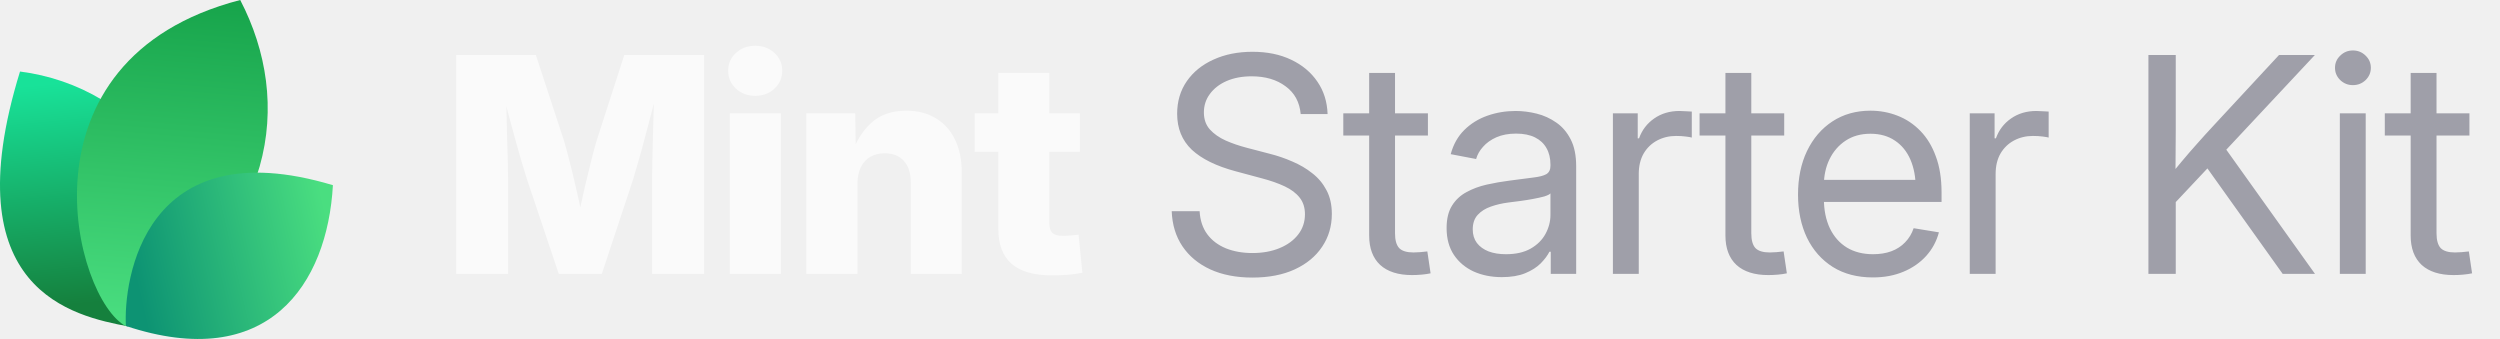
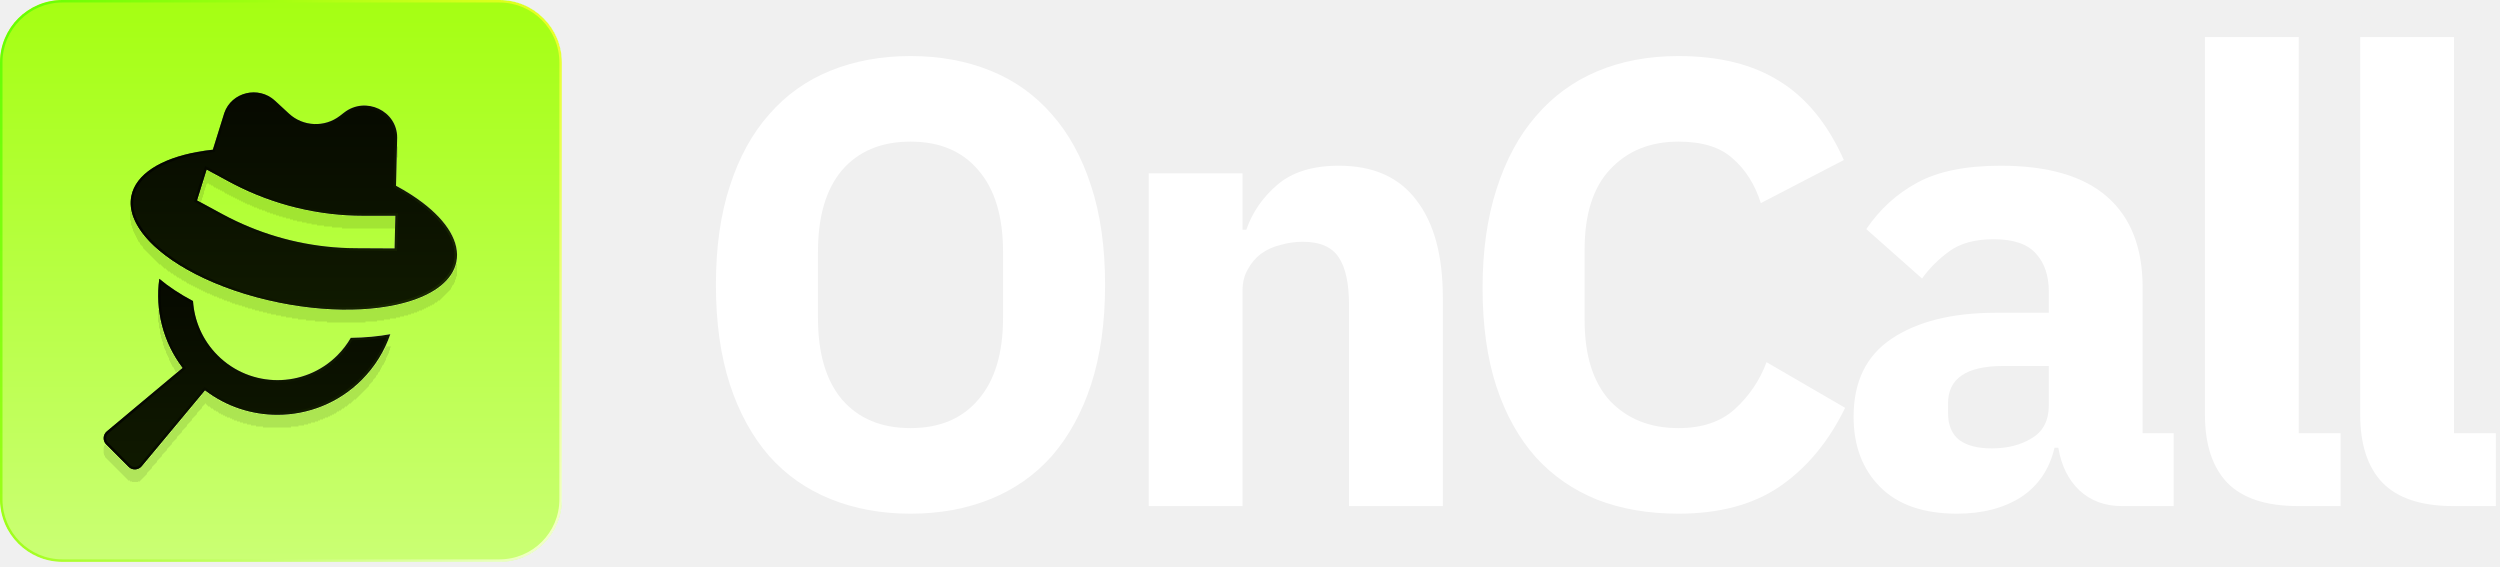
- <svg xmlns="http://www.w3.org/2000/svg" width="177" height="24" viewBox="0 0 177 24" fill="none">
-   <path d="M9.061 23.108C5.268 22.377 -3.391 20.627 1.417 5.064C9.634 6.099 16.973 14.064 9.061 23.108Z" fill="url(#paint0_linear_17557_2145)" />
-   <path d="M8.919 23.094C5.276 21.222 0.784 4.209 17.007 0C20.757 7.193 19.621 16.545 8.919 23.094Z" fill="url(#paint1_linear_17557_2145)" />
-   <path d="M8.914 23.079C8.735 19.882 10.159 9.085 23.57 13.111C23.181 20.123 18.984 26.418 8.914 23.079Z" fill="url(#paint2_linear_17557_2145)" />
-   <path d="M32.301 19.392V3.894H37.938L39.925 9.948C40.036 10.315 40.164 10.787 40.31 11.362C40.462 11.938 40.611 12.552 40.757 13.204C40.91 13.855 41.048 14.483 41.173 15.086C41.305 15.682 41.412 16.192 41.495 16.615H40.695C40.771 16.192 40.871 15.682 40.996 15.086C41.128 14.49 41.267 13.866 41.412 13.214C41.565 12.562 41.714 11.948 41.86 11.373C42.005 10.79 42.133 10.315 42.244 9.948L44.2 3.894H49.848V19.392H46.166V12.704C46.166 12.357 46.173 11.917 46.187 11.383C46.2 10.849 46.214 10.27 46.228 9.646C46.249 9.022 46.266 8.391 46.28 7.753C46.301 7.115 46.311 6.519 46.311 5.964H46.623C46.485 6.561 46.332 7.181 46.166 7.826C45.999 8.471 45.833 9.102 45.666 9.719C45.507 10.336 45.351 10.901 45.198 11.414C45.053 11.928 44.928 12.357 44.824 12.704L42.608 19.392H39.561L37.314 12.704C37.203 12.357 37.072 11.928 36.919 11.414C36.773 10.901 36.614 10.34 36.441 9.729C36.274 9.112 36.104 8.481 35.931 7.836C35.764 7.192 35.608 6.567 35.463 5.964H35.827C35.834 6.512 35.844 7.105 35.858 7.743C35.872 8.374 35.886 9.005 35.9 9.636C35.92 10.26 35.938 10.839 35.952 11.373C35.965 11.907 35.972 12.351 35.972 12.704V19.392H32.301ZM51.668 19.392V8.024H55.288V19.392H51.668ZM53.468 6.786C52.927 6.786 52.473 6.616 52.105 6.276C51.738 5.93 51.554 5.507 51.554 5.007C51.554 4.508 51.738 4.088 52.105 3.749C52.473 3.409 52.927 3.239 53.468 3.239C54.009 3.239 54.463 3.409 54.83 3.749C55.198 4.082 55.382 4.501 55.382 5.007C55.382 5.507 55.198 5.93 54.83 6.276C54.463 6.616 54.009 6.786 53.468 6.786ZM60.708 13.027V19.392H57.088V8.024H60.551L60.593 10.967H60.281C60.593 10.024 61.061 9.268 61.685 8.7C62.309 8.124 63.138 7.836 64.171 7.836C64.975 7.836 65.672 8.017 66.262 8.377C66.851 8.731 67.302 9.234 67.614 9.885C67.933 10.537 68.092 11.307 68.092 12.194V19.392H64.483V12.912C64.483 12.26 64.32 11.754 63.994 11.394C63.675 11.033 63.221 10.853 62.632 10.853C62.25 10.853 61.914 10.936 61.623 11.102C61.332 11.269 61.106 11.515 60.947 11.841C60.787 12.16 60.708 12.555 60.708 13.027ZM76.456 8.024V10.749H69.008V8.024H76.456ZM70.683 5.163H74.292V15.783C74.292 16.102 74.361 16.334 74.5 16.48C74.646 16.625 74.899 16.698 75.259 16.698C75.405 16.698 75.596 16.688 75.831 16.667C76.074 16.646 76.251 16.629 76.362 16.615L76.632 19.309C76.313 19.378 75.963 19.427 75.582 19.455C75.207 19.482 74.836 19.496 74.469 19.496C73.2 19.496 72.25 19.222 71.619 18.674C70.995 18.127 70.683 17.308 70.683 16.22V5.163Z" fill="#FAFAFA" />
-   <path d="M88.667 19.652C87.523 19.652 86.528 19.458 85.682 19.07C84.843 18.681 84.188 18.137 83.716 17.437C83.245 16.736 82.992 15.908 82.957 14.951H84.933C84.968 15.596 85.148 16.14 85.474 16.584C85.8 17.021 86.24 17.354 86.795 17.582C87.35 17.804 87.974 17.915 88.667 17.915C89.388 17.915 90.026 17.801 90.581 17.572C91.143 17.343 91.583 17.024 91.902 16.615C92.228 16.199 92.391 15.717 92.391 15.169C92.391 14.698 92.266 14.306 92.017 13.994C91.767 13.675 91.413 13.408 90.956 13.193C90.498 12.978 89.954 12.787 89.323 12.621L87.502 12.132C86.123 11.765 85.082 11.255 84.382 10.603C83.689 9.944 83.342 9.095 83.342 8.055C83.342 7.174 83.571 6.404 84.028 5.746C84.486 5.087 85.117 4.577 85.921 4.217C86.726 3.849 87.645 3.666 88.678 3.666C89.718 3.666 90.63 3.853 91.413 4.227C92.204 4.602 92.824 5.122 93.275 5.787C93.726 6.446 93.965 7.209 93.993 8.076H92.089C92.013 7.23 91.656 6.574 91.018 6.11C90.387 5.638 89.586 5.403 88.615 5.403C87.95 5.403 87.36 5.513 86.847 5.735C86.341 5.957 85.946 6.262 85.661 6.651C85.377 7.032 85.235 7.469 85.235 7.961C85.235 8.447 85.377 8.849 85.661 9.168C85.946 9.48 86.317 9.74 86.774 9.948C87.232 10.149 87.724 10.319 88.251 10.457L89.884 10.884C90.439 11.023 90.977 11.206 91.496 11.435C92.023 11.657 92.495 11.934 92.911 12.267C93.334 12.593 93.67 12.995 93.92 13.474C94.17 13.945 94.294 14.504 94.294 15.149C94.294 16.015 94.066 16.788 93.608 17.468C93.157 18.148 92.512 18.681 91.673 19.07C90.834 19.458 89.832 19.652 88.667 19.652ZM101.097 8.024V9.594H95.106V8.024H101.097ZM96.937 5.163H98.767V16.521C98.767 17 98.865 17.347 99.059 17.562C99.26 17.77 99.6 17.874 100.078 17.874C100.21 17.874 100.366 17.867 100.546 17.853C100.733 17.832 100.903 17.815 101.056 17.801L101.285 19.351C101.097 19.392 100.886 19.423 100.65 19.444C100.414 19.465 100.189 19.475 99.974 19.475C98.996 19.475 98.244 19.236 97.717 18.758C97.197 18.272 96.937 17.579 96.937 16.677V5.163ZM106.33 19.621C105.595 19.621 104.932 19.489 104.343 19.226C103.754 18.955 103.285 18.564 102.939 18.05C102.592 17.53 102.419 16.896 102.419 16.147C102.419 15.495 102.547 14.965 102.804 14.556C103.06 14.146 103.403 13.828 103.833 13.599C104.263 13.363 104.742 13.186 105.269 13.068C105.796 12.95 106.333 12.857 106.881 12.787C107.574 12.69 108.132 12.617 108.555 12.569C108.978 12.52 109.287 12.441 109.481 12.33C109.675 12.212 109.772 12.014 109.772 11.737V11.654C109.772 11.203 109.679 10.815 109.492 10.489C109.311 10.163 109.041 9.91 108.68 9.729C108.32 9.549 107.872 9.459 107.338 9.459C106.805 9.459 106.34 9.546 105.945 9.719C105.556 9.892 105.241 10.118 104.998 10.395C104.755 10.665 104.593 10.953 104.509 11.258L102.71 10.915C102.897 10.222 103.22 9.65 103.677 9.199C104.135 8.748 104.679 8.412 105.31 8.19C105.941 7.968 106.607 7.857 107.307 7.857C107.8 7.857 108.295 7.92 108.795 8.044C109.301 8.169 109.765 8.381 110.188 8.679C110.611 8.97 110.951 9.369 111.208 9.875C111.464 10.374 111.593 11.005 111.593 11.768V19.392H109.793V17.822H109.7C109.568 18.085 109.363 18.359 109.086 18.643C108.809 18.921 108.444 19.153 107.994 19.34C107.543 19.527 106.988 19.621 106.33 19.621ZM106.621 17.998C107.321 17.998 107.904 17.867 108.368 17.603C108.84 17.333 109.19 16.986 109.419 16.563C109.654 16.133 109.772 15.682 109.772 15.211V13.692C109.703 13.769 109.554 13.841 109.325 13.911C109.096 13.973 108.829 14.032 108.524 14.088C108.226 14.143 107.921 14.192 107.609 14.233C107.304 14.275 107.033 14.309 106.798 14.337C106.354 14.393 105.938 14.49 105.549 14.628C105.168 14.76 104.86 14.954 104.624 15.211C104.388 15.467 104.27 15.811 104.27 16.241C104.27 16.615 104.367 16.934 104.561 17.198C104.762 17.461 105.04 17.662 105.393 17.801C105.747 17.933 106.156 17.998 106.621 17.998ZM114.193 19.392V8.024H115.951V9.792H116.045C116.253 9.209 116.61 8.741 117.116 8.388C117.622 8.034 118.219 7.857 118.905 7.857C119.058 7.857 119.217 7.864 119.384 7.878C119.55 7.885 119.682 7.892 119.779 7.899V9.74C119.716 9.719 119.578 9.695 119.363 9.667C119.155 9.639 118.922 9.625 118.666 9.625C118.174 9.625 117.726 9.733 117.324 9.948C116.922 10.163 116.603 10.471 116.367 10.874C116.138 11.276 116.024 11.758 116.024 12.319V19.392H114.193ZM126.322 8.024V9.594H120.33V8.024H126.322ZM122.161 5.163H123.992V16.521C123.992 17 124.089 17.347 124.283 17.562C124.484 17.77 124.824 17.874 125.302 17.874C125.434 17.874 125.59 17.867 125.77 17.853C125.958 17.832 126.127 17.815 126.28 17.801L126.509 19.351C126.322 19.392 126.11 19.423 125.874 19.444C125.639 19.465 125.413 19.475 125.198 19.475C124.221 19.475 123.468 19.236 122.941 18.758C122.421 18.272 122.161 17.579 122.161 16.677V5.163ZM132.604 19.642C131.502 19.642 130.555 19.396 129.765 18.903C128.974 18.404 128.364 17.714 127.934 16.834C127.511 15.946 127.3 14.927 127.3 13.775C127.3 12.611 127.511 11.584 127.934 10.697C128.364 9.802 128.964 9.102 129.734 8.596C130.51 8.089 131.408 7.836 132.428 7.836C133.1 7.836 133.738 7.954 134.341 8.19C134.952 8.426 135.489 8.783 135.954 9.261C136.425 9.74 136.793 10.343 137.056 11.071C137.327 11.792 137.462 12.645 137.462 13.63V14.296H128.433V12.735H136.463L135.631 13.297C135.631 12.541 135.506 11.876 135.257 11.3C135.007 10.725 134.643 10.277 134.165 9.958C133.686 9.632 133.107 9.469 132.428 9.469C131.748 9.469 131.162 9.632 130.67 9.958C130.177 10.284 129.796 10.725 129.526 11.279C129.262 11.827 129.13 12.441 129.13 13.12V14.046C129.13 14.864 129.273 15.572 129.557 16.168C129.841 16.757 130.243 17.211 130.763 17.53C131.283 17.842 131.901 17.998 132.615 17.998C133.093 17.998 133.523 17.929 133.905 17.79C134.293 17.645 134.619 17.433 134.882 17.156C135.153 16.879 135.354 16.546 135.486 16.157L137.275 16.449C137.108 17.08 136.81 17.634 136.38 18.113C135.95 18.591 135.413 18.966 134.768 19.236C134.123 19.507 133.402 19.642 132.604 19.642ZM139.459 19.392V8.024H141.217V9.792H141.311C141.519 9.209 141.876 8.741 142.382 8.388C142.888 8.034 143.485 7.857 144.171 7.857C144.324 7.857 144.483 7.864 144.649 7.878C144.816 7.885 144.948 7.892 145.045 7.899V9.74C144.982 9.719 144.844 9.695 144.629 9.667C144.421 9.639 144.188 9.625 143.932 9.625C143.439 9.625 142.992 9.733 142.59 9.948C142.188 10.163 141.869 10.471 141.633 10.874C141.404 11.276 141.29 11.758 141.29 12.319V19.392H139.459ZM153.429 14.961V12.715C153.783 12.257 154.136 11.82 154.49 11.404C154.844 10.981 155.204 10.565 155.572 10.156C155.939 9.74 156.314 9.327 156.695 8.918L161.355 3.894H163.893L157.277 10.967H157.184L153.429 14.961ZM152.108 19.392V3.894H154.043V9.241L154.022 12.559L154.043 13.505V19.392H152.108ZM161.615 19.392L155.967 11.477L157.173 9.969L163.903 19.392H161.615ZM165.661 19.392V8.024H167.492V19.392H165.661ZM166.587 6.027C166.24 6.027 165.942 5.909 165.692 5.673C165.443 5.43 165.318 5.139 165.318 4.799C165.318 4.459 165.443 4.172 165.692 3.936C165.942 3.693 166.24 3.572 166.587 3.572C166.934 3.572 167.232 3.693 167.482 3.936C167.731 4.172 167.856 4.459 167.856 4.799C167.856 5.139 167.731 5.43 167.482 5.673C167.232 5.909 166.934 6.027 166.587 6.027ZM174.836 8.024V9.594H168.844V8.024H174.836ZM170.675 5.163H172.506V16.521C172.506 17 172.603 17.347 172.797 17.562C172.998 17.77 173.338 17.874 173.816 17.874C173.948 17.874 174.104 17.867 174.284 17.853C174.472 17.832 174.641 17.815 174.794 17.801L175.023 19.351C174.836 19.392 174.624 19.423 174.388 19.444C174.153 19.465 173.927 19.475 173.712 19.475C172.735 19.475 171.982 19.236 171.455 18.758C170.935 18.272 170.675 17.579 170.675 16.677V5.163Z" fill="#9F9FA9" />
+ <svg xmlns="http://www.w3.org/2000/svg" width="494" height="112" viewBox="0 0 494 112" fill="none">
+   <path d="M484.786 100C478.44 100 473.764 98.455 470.759 95.366C467.836 92.276 466.375 87.809 466.375 81.965V7.319H484.911V85.597H493.177V100H484.786Z" fill="white" />
+   <path d="M454.11 100C447.764 100 443.089 98.455 440.083 95.366C437.16 92.276 435.699 87.809 435.699 81.965V7.319H454.235V85.597H462.502V100H454.11Z" fill="white" />
+   <path d="M419.25 100C415.91 100 413.113 98.956 410.859 96.869C408.688 94.781 407.31 91.984 406.725 88.478H405.974C404.972 92.736 402.759 95.992 399.336 98.247C395.913 100.417 391.696 101.503 386.686 101.503C380.09 101.503 375.039 99.749 371.532 96.243C368.025 92.736 366.271 88.102 366.271 82.341C366.271 75.41 368.776 70.275 373.786 66.935C378.879 63.512 385.768 61.8 394.452 61.8H404.847V57.667C404.847 54.495 404.012 51.99 402.342 50.153C400.672 48.232 397.875 47.272 393.951 47.272C390.277 47.272 387.354 48.065 385.183 49.652C383.013 51.238 381.217 53.033 379.798 55.037L368.776 45.268C371.448 41.344 374.788 38.296 378.796 36.125C382.887 33.871 388.398 32.744 395.328 32.744C404.68 32.744 411.693 34.789 416.369 38.881C421.045 42.972 423.383 48.942 423.383 56.791V85.597H429.52V100H419.25ZM393.575 88.603C396.664 88.603 399.294 87.935 401.465 86.599C403.72 85.263 404.847 83.092 404.847 80.086V72.321H395.829C388.565 72.321 384.933 74.784 384.933 79.71V81.589C384.933 84.01 385.684 85.806 387.187 86.975C388.69 88.06 390.819 88.603 393.575 88.603Z" fill="white" />
+   <path d="M331.658 101.503C325.729 101.503 320.386 100.584 315.626 98.747C310.867 96.827 306.817 94.03 303.478 90.356C300.138 86.599 297.549 81.965 295.712 76.454C293.875 70.86 292.957 64.347 292.957 56.916C292.957 49.568 293.875 43.055 295.712 37.377C297.549 31.616 300.138 26.815 303.478 22.974C306.817 19.05 310.867 16.086 315.626 14.082C320.386 12.078 325.729 11.076 331.658 11.076C339.757 11.076 346.436 12.746 351.697 16.086C356.957 19.342 361.174 24.519 364.346 31.616L347.939 40.133C346.77 36.459 344.934 33.537 342.429 31.366C340.007 29.111 336.417 27.984 331.658 27.984C326.063 27.984 321.555 29.821 318.131 33.495C314.791 37.085 313.121 42.346 313.121 49.276V63.303C313.121 70.233 314.791 75.535 318.131 79.209C321.555 82.8 326.063 84.595 331.658 84.595C336.333 84.595 340.049 83.342 342.804 80.837C345.643 78.249 347.731 75.16 349.067 71.569L364.597 80.587C361.341 87.267 357.04 92.443 351.697 96.117C346.436 99.708 339.757 101.503 331.658 101.503Z" fill="white" />
+   <path d="M226.99 100V34.247H245.526V45.393H246.278C247.447 41.97 249.493 39.006 252.415 36.501C255.337 33.996 259.387 32.744 264.564 32.744C271.327 32.744 276.42 34.998 279.843 39.507C283.35 44.016 285.104 50.445 285.104 58.794V100H266.568V60.297C266.568 56.039 265.9 52.908 264.564 50.904C263.228 48.817 260.848 47.773 257.425 47.773C255.922 47.773 254.461 47.982 253.041 48.399C251.622 48.733 250.327 49.318 249.159 50.153C248.073 50.988 247.196 52.031 246.528 53.284C245.86 54.453 245.526 55.83 245.526 57.417V100H226.99Z" fill="white" />
+   <path d="M179.915 101.503C174.154 101.503 168.893 100.543 164.134 98.622C159.375 96.702 155.325 93.863 151.985 90.106C148.646 86.265 146.057 81.547 144.22 75.953C142.383 70.275 141.465 63.721 141.465 56.289C141.465 48.858 142.383 42.346 144.22 36.751C146.057 31.074 148.646 26.356 151.985 22.599C155.325 18.758 159.375 15.877 164.134 13.957C168.893 12.036 174.154 11.076 179.915 11.076C185.676 11.076 190.936 12.036 195.696 13.957C200.455 15.877 204.505 18.758 207.844 22.599C211.184 26.356 213.773 31.074 215.61 36.751C217.447 42.346 218.365 48.858 218.365 56.289C218.365 63.721 217.447 70.275 215.61 75.953C213.773 81.547 211.184 86.265 207.844 90.106C204.505 93.863 200.455 96.702 195.696 98.622C190.936 100.543 185.676 101.503 179.915 101.503ZM179.915 84.595C185.676 84.595 190.143 82.716 193.316 78.959C196.572 75.201 198.201 69.816 198.201 62.802V49.777C198.201 42.763 196.572 37.377 193.316 33.62C190.143 29.863 185.676 27.984 179.915 27.984C174.154 27.984 169.645 29.863 166.389 33.62C163.216 37.377 161.629 42.763 161.629 49.777V62.802C161.629 69.816 163.216 75.201 166.389 78.959C169.645 82.716 174.154 84.595 179.915 84.595Z" fill="white" />
+   <path d="M0 12.336C0 5.523 5.523 0 12.336 0H98.689C105.502 0 111.025 5.523 111.025 12.336V98.689C111.025 105.502 105.502 111.025 98.689 111.025H12.336C5.523 111.025 0 105.502 0 98.689V12.336Z" fill="url(#paint0_linear_170_153)" />
+   <path d="M98.689 110.532V111.025H12.336V110.532H98.689ZM110.532 98.689V12.336C110.532 5.796 105.23 0.493 98.689 0.493H12.336C5.796 0.493 0.493 5.796 0.493 12.336V98.689C0.493 105.23 5.796 110.532 12.336 110.532V111.025L12.018 111.021C5.458 110.855 0.17 105.568 0.004 99.008L0 98.689V12.336C0 5.523 5.523 0 12.336 0H98.689L99.008 0.004C105.673 0.173 111.025 5.63 111.025 12.336V98.689L111.021 99.008C110.855 105.568 105.568 110.855 99.008 111.021L98.689 111.025V110.532C105.23 110.532 110.532 105.23 110.532 98.689Z" fill="url(#paint1_linear_170_153)" fill-opacity="0.78" style="mix-blend-mode:overlay" />
+   <g filter="url(#filter0_d_170_153)">
+     <path d="M83.478 40.022C82.708 39.438 81.881 38.866 81.001 38.308C80.174 37.785 79.301 37.275 78.386 36.779C78.341 36.756 78.298 36.733 78.253 36.709L78.269 36.078L78.376 31.584L78.482 27.173C78.482 21.901 72.246 18.958 68.013 22.236L67.16 22.896C64.17 25.21 59.894 25.028 57.121 22.471L54.325 19.891C51.083 16.901 45.758 18.194 44.328 22.316L42.062 29.581C40.981 29.699 39.937 29.85 38.937 30.034C31.782 31.358 26.831 34.399 25.957 38.725C25.677 40.108 25.832 41.533 26.372 42.963C27.332 45.508 29.508 48.065 32.613 50.43C34.344 51.748 36.366 53.008 38.624 54.17C43.261 56.554 48.906 58.533 55.124 59.795C60.879 60.965 66.421 61.374 71.335 61.119C73.85 60.99 76.198 60.686 78.33 60.222C84.137 58.956 88.318 56.495 89.761 53.094C89.947 52.665 90.086 52.218 90.178 51.76C90.958 47.902 88.357 43.725 83.48 40.022H83.478ZM40.836 33.511L42.324 34.317L45.251 35.904C45.545 36.062 45.838 36.219 46.135 36.372C54.084 40.496 62.909 42.649 71.873 42.642H72.444L75.727 42.638H78.111V42.634H78.118L77.991 48.208L77.972 49.089L76.521 49.082L70.563 49.05C69.954 49.05 69.346 49.041 68.74 49.021C61.092 48.778 53.584 46.964 46.673 43.696C45.75 43.263 44.839 42.802 43.939 42.314L40.423 40.408L39.847 40.096L38.935 39.603L40.249 35.388L40.836 33.511Z" fill="url(#paint2_linear_170_153)" />
+     <path d="M44.328 22.316C45.757 18.194 51.082 16.901 54.324 19.891L57.121 22.471C59.807 24.948 63.904 25.196 66.876 23.106L67.16 22.896L68.012 22.236C72.246 18.958 78.482 21.901 78.482 27.173L78.252 36.708C78.297 36.732 78.341 36.756 78.386 36.78C79.301 37.275 80.174 37.785 81.001 38.308C81.66 38.727 82.29 39.153 82.889 39.586L83.478 40.022H83.48C88.357 43.725 90.957 47.902 90.177 51.76C90.085 52.218 89.946 52.665 89.76 53.094C88.317 56.495 84.136 58.956 78.329 60.222L77.52 60.388C75.608 60.759 73.535 61.006 71.335 61.119L70.406 61.159C65.727 61.32 60.519 60.891 55.124 59.794C48.906 58.532 43.26 56.554 38.624 54.169C36.365 53.007 34.343 51.748 32.613 50.429C29.702 48.212 27.607 45.826 26.565 43.44L26.372 42.962C25.866 41.621 25.698 40.286 25.91 38.985L25.957 38.725C26.831 34.399 31.782 31.358 38.937 30.034C39.936 29.849 40.981 29.699 42.062 29.581L44.328 22.316ZM53.99 20.253C51.002 17.498 46.104 18.701 44.794 22.478L42.533 29.728L42.436 30.036L42.115 30.072C41.045 30.188 40.012 30.336 39.026 30.518C35.49 31.172 32.532 32.247 30.362 33.666C28.33 34.996 27.015 36.61 26.527 38.451L26.44 38.822C26.181 40.102 26.321 41.432 26.833 42.788C27.747 45.213 29.845 47.701 32.912 50.036C34.616 51.335 36.614 52.58 38.85 53.731C43.442 56.092 49.044 58.057 55.222 59.311L56.291 59.52C61.625 60.521 66.744 60.863 71.309 60.626L72.235 60.571C74.377 60.421 76.385 60.14 78.224 59.739C83.991 58.483 87.961 56.072 89.306 52.902L89.308 52.898C89.48 52.501 89.608 52.087 89.693 51.662L89.694 51.661C90.409 48.124 88.056 44.147 83.28 40.49L83.18 40.415C82.422 39.84 81.606 39.275 80.737 38.724C79.92 38.207 79.057 37.704 78.151 37.213C78.129 37.201 78.106 37.19 78.087 37.179C78.064 37.167 78.044 37.156 78.024 37.146L77.751 37.003L77.989 27.173C77.989 22.334 72.241 19.585 68.314 22.626L67.462 23.286C64.282 25.747 59.736 25.554 56.786 22.833L53.99 20.253ZM42.558 33.882L42.559 33.883L45.485 35.469L46.361 35.933L46.362 35.934C54.24 40.022 62.987 42.156 71.872 42.148L71.873 42.641L71.033 42.636C62.358 42.513 53.835 40.367 46.134 36.371L45.251 35.904L40.836 33.511L38.935 39.603L39.846 40.096L40.423 40.407L43.939 42.314C44.839 42.802 45.749 43.263 46.672 43.696C53.583 46.964 61.092 48.778 68.74 49.021C69.346 49.04 69.954 49.05 70.562 49.05L77.971 49.089L78.118 42.633H78.11V42.637H75.726L72.443 42.641V42.148L75.726 42.144H77.617V42.14H78.623L78.603 42.98V43.131H78.6L78.454 49.585L70.559 49.543C69.947 49.543 69.335 49.534 68.724 49.514C61.009 49.269 53.433 47.439 46.462 44.142C45.53 43.705 44.611 43.24 43.704 42.748L40.188 40.841L39.612 40.531L38.343 39.843L38.463 39.455L39.778 35.242L40.544 32.792L42.558 33.882ZM72.443 42.148V42.641H71.873L71.872 42.148H72.443Z" fill="url(#paint3_linear_170_153)" fill-opacity="0.78" style="mix-blend-mode:overlay" />
+     <path d="M77.127 66.037C76.001 69.336 74.127 72.434 71.505 75.061C69.208 77.365 66.548 79.091 63.707 80.243C60.868 81.395 57.846 81.971 54.827 81.971C49.773 81.971 44.718 80.357 40.508 77.126L27.993 92.138C27.332 92.929 26.133 92.984 25.404 92.253L20.992 87.831C20.263 87.103 20.318 85.901 21.108 85.239L36.088 72.702C32.174 67.579 30.637 61.203 31.479 55.098C33.323 56.65 35.568 58.131 38.136 59.489C38.398 63.398 40.015 67.23 42.991 70.212C49.518 76.752 60.138 76.752 66.665 70.212C67.719 69.156 68.601 67.994 69.313 66.76C72.115 66.719 74.743 66.474 77.127 66.037Z" fill="url(#paint4_linear_170_153)" />
+     <path d="M31.48 55.098C33.324 56.65 35.569 58.131 38.136 59.489C38.398 63.397 40.015 67.229 42.991 70.211C49.519 76.751 60.138 76.751 66.665 70.211C67.587 69.287 68.378 68.283 69.038 67.219L69.314 66.759C72.116 66.718 74.744 66.473 77.127 66.037C76.001 69.336 74.127 72.434 71.505 75.061L71.07 75.486C68.875 77.578 66.371 79.163 63.707 80.243L63.173 80.453C60.49 81.465 57.658 81.971 54.827 81.971V81.478C57.784 81.478 60.742 80.913 63.522 79.785L64.041 79.568C66.627 78.445 69.047 76.827 71.156 74.712L71.629 74.225C73.747 71.976 75.325 69.401 76.371 66.666C74.268 67.005 71.995 67.2 69.597 67.246C68.89 68.428 68.031 69.542 67.015 70.56C60.295 77.293 49.362 77.293 42.642 70.56C39.647 67.559 37.989 63.722 37.664 59.794C35.485 58.626 33.535 57.368 31.864 56.048C31.297 61.755 32.837 67.634 36.481 72.403L36.767 72.778L21.425 85.618C20.856 86.094 20.818 86.958 21.341 87.482L21.342 87.483L25.753 91.905C26.277 92.43 27.139 92.391 27.614 91.822L40.129 76.81L40.432 76.446L40.808 76.735C44.929 79.897 49.877 81.478 54.827 81.478V81.971C49.773 81.971 44.718 80.357 40.508 77.126L27.993 92.138L27.863 92.278C27.23 92.889 26.232 92.935 25.546 92.381L25.404 92.253L20.992 87.831C20.263 87.103 20.318 85.901 21.108 85.239L36.088 72.702C32.174 67.578 30.637 61.203 31.48 55.098Z" fill="url(#paint5_linear_170_153)" fill-opacity="0.78" style="mix-blend-mode:overlay" />
+   </g>
  <defs>
-     <linearGradient id="paint0_linear_17557_2145" x1="3.776" y1="5.916" x2="5.232" y2="21.559" gradientUnits="userSpaceOnUse">
-       <stop stop-color="#18E299" />
-       <stop offset="1" stop-color="#15803D" />
+     <filter id="filter0_d_170_153" x="20.479" y="18.257" width="69.836" height="76.978" filterUnits="userSpaceOnUse" color-interpolation-filters="sRGB">
+       <feFlood flood-opacity="0" result="BackgroundImageFix" />
+       <feColorMatrix in="SourceAlpha" type="matrix" values="0 0 0 0 0 0 0 0 0 0 0 0 0 0 0 0 0 0 127 0" result="hardAlpha" />
+       <feOffset dy="2.467" />
+       <feComposite in2="hardAlpha" operator="out" />
+       <feColorMatrix type="matrix" values="0 0 0 0 0 0 0 0 0 0 0 0 0 0 0 0 0 0 0.1 0" />
+       <feBlend mode="normal" in2="BackgroundImageFix" result="effect1_dropShadow_170_153" />
+       <feBlend mode="normal" in="SourceGraphic" in2="effect1_dropShadow_170_153" result="shape" />
+     </filter>
+     <linearGradient id="paint0_linear_170_153" x1="55.513" y1="0" x2="55.513" y2="111.025" gradientUnits="userSpaceOnUse">
+       <stop stop-color="#A5FF12" />
+       <stop offset="1" stop-color="#CAFF74" />
    </linearGradient>
-     <linearGradient id="paint1_linear_17557_2145" x1="12.171" y1="-0.718" x2="10.19" y2="22.983" gradientUnits="userSpaceOnUse">
-       <stop stop-color="#16A34A" />
-       <stop offset="1" stop-color="#4ADE80" />
+     <linearGradient id="paint1_linear_170_153" x1="0" y1="55.513" x2="111.025" y2="55.513" gradientUnits="userSpaceOnUse">
+       <stop />
+       <stop offset="1" stop-color="white" />
    </linearGradient>
-     <linearGradient id="paint2_linear_17557_2145" x1="23.133" y1="15.353" x2="9.338" y2="18.52" gradientUnits="userSpaceOnUse">
-       <stop stop-color="#4ADE80" />
-       <stop offset="1" stop-color="#0D9373" />
+     <linearGradient id="paint2_linear_170_153" x1="58.067" y1="18.257" x2="58.067" y2="61.192" gradientUnits="userSpaceOnUse">
+       <stop stop-color="#060900" />
+       <stop offset="1" stop-color="#101A00" />
+     </linearGradient>
+     <linearGradient id="paint3_linear_170_153" x1="25.82" y1="39.724" x2="90.314" y2="39.724" gradientUnits="userSpaceOnUse">
+       <stop />
+       <stop offset="1" stop-color="white" />
+     </linearGradient>
+     <linearGradient id="paint4_linear_170_153" x1="48.803" y1="55.098" x2="48.803" y2="92.768" gradientUnits="userSpaceOnUse">
+       <stop stop-color="#060900" />
+       <stop offset="1" stop-color="#101A00" />
+     </linearGradient>
+     <linearGradient id="paint5_linear_170_153" x1="20.479" y1="73.933" x2="77.127" y2="73.933" gradientUnits="userSpaceOnUse">
+       <stop />
+       <stop offset="1" stop-color="white" />
    </linearGradient>
  </defs>
</svg>
